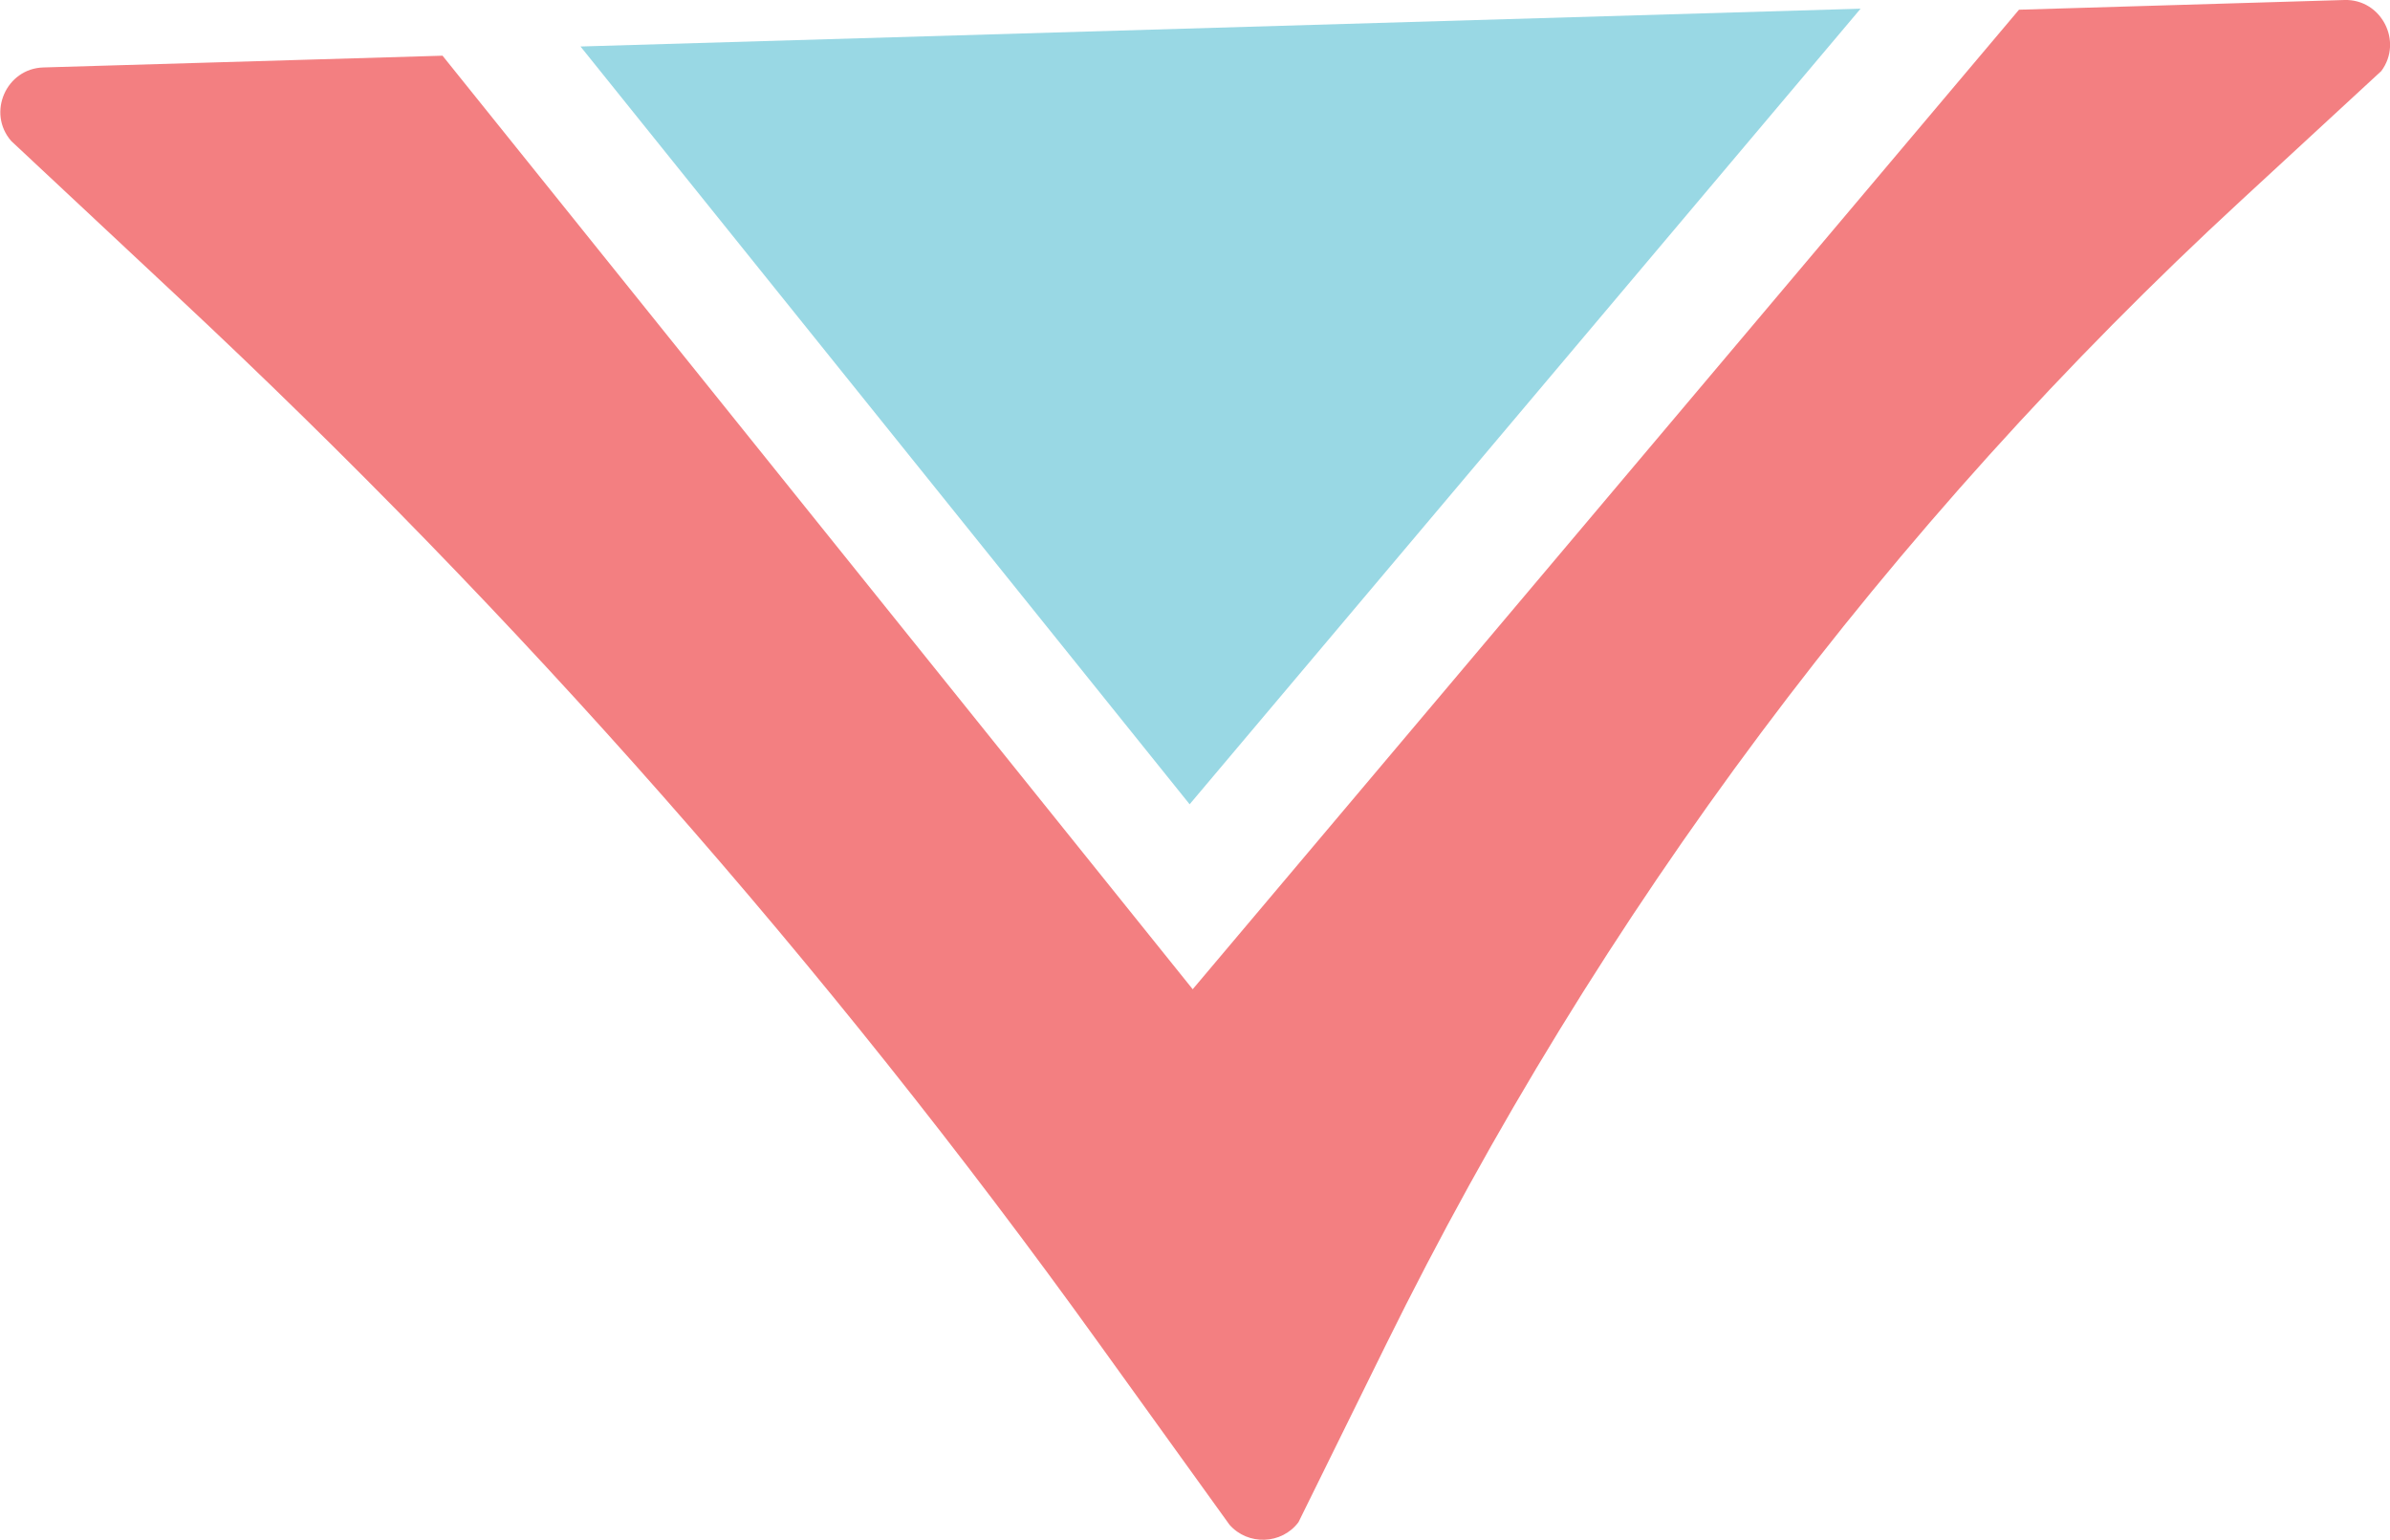
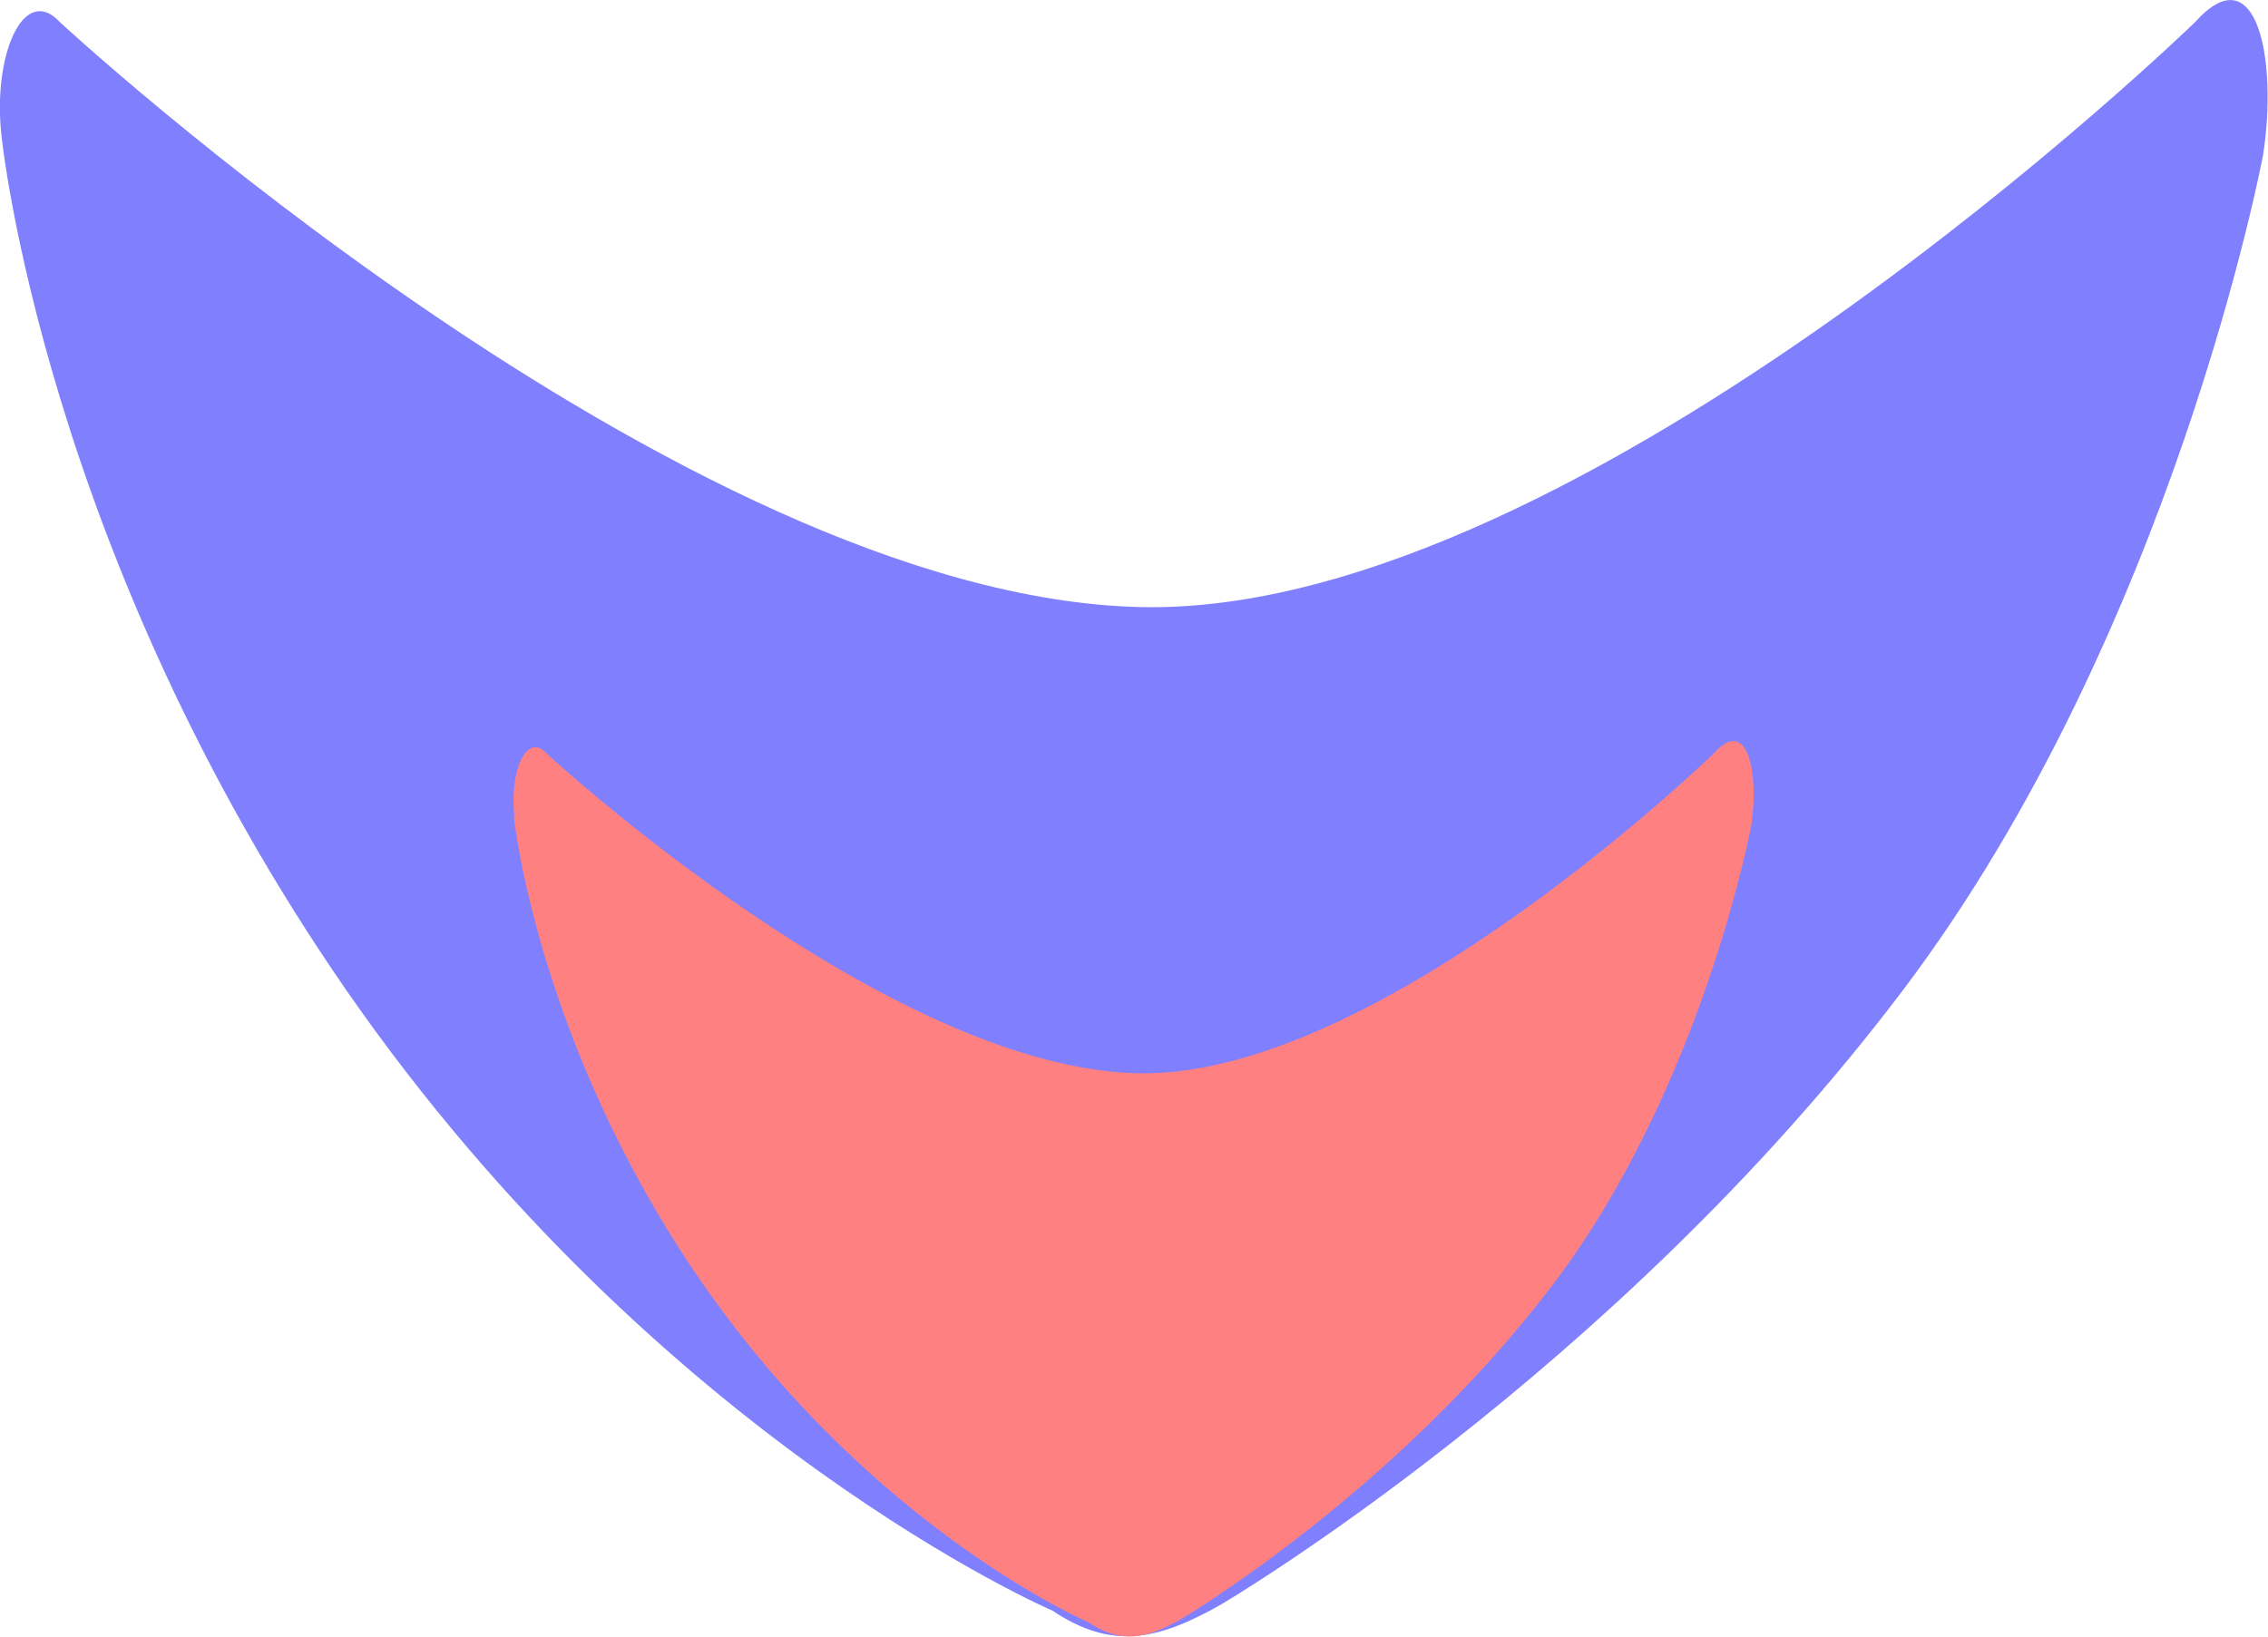
- <svg xmlns="http://www.w3.org/2000/svg" id="Layer_2" data-name="Layer 2" viewBox="0 0 46.77 30.13">
+ <svg xmlns="http://www.w3.org/2000/svg" id="Layer_2" data-name="Layer 2" viewBox="0 0 73.24 52.86">
  <defs>
    <style>
      .cls-1 {
-         fill: #99d8e4;
+         fill: #ff8080;
      }

      .cls-2 {
-         fill: #f37f81;
+         fill: #8080ff;
      }
    </style>
  </defs>
  <g id="Layer_4" data-name="Layer 4">
    <g>
-       <path class="cls-2" d="M24.06,29.84c.36.41,1.02.39,1.35-.05l1.71-3.47c4.16-8.44,9.84-16.04,16.75-22.41l2.73-2.52c.43-.58,0-1.41-.72-1.39l-6.37.19-16.17,19.17L8.66,1.09l-7.81.23c-.73.02-1.11.89-.63,1.44l3.25,3.04c6.66,6.22,12.7,13.07,18.02,20.47l2.57,3.57Z" />
-       <polygon class="cls-1" points="36.41 .17 36.41 .17 11.36 .91 11.36 .91 23.28 15.74 36.41 .17" />
+       <path class="cls-2" d="M.05,4.4C-.25,1.8.76-.56,1.94.72c0,0,20.02,18.56,34.9,18.89,14.26.32,34.04-18.89,34.04-18.89,2.01-2.25,2.68,1.24,2.2,4.29,0,0-2.88,15.4-11.64,26.99-9.37,12.4-22.01,19.83-22.01,19.83-2.04,1.16-3.53,1.48-5.44.2,0,0-12.67-5.44-22.79-20.02C1.41,17.87.05,4.4.05,4.4Z" />
+       <path class="cls-1" d="M16.61,26.35c-.16-1.42.39-2.71,1.03-2.02,0,0,10.95,10.15,19.09,10.34,7.8.18,18.62-10.34,18.62-10.34,1.1-1.23,1.46.68,1.2,2.35,0,0-1.57,8.42-6.37,14.77-5.12,6.78-12.04,10.85-12.04,10.85-1.12.64-1.93.81-2.98.11,0,0-6.93-2.97-12.47-10.95-5.36-7.73-6.1-15.1-6.1-15.1Z" />
    </g>
  </g>
</svg>
